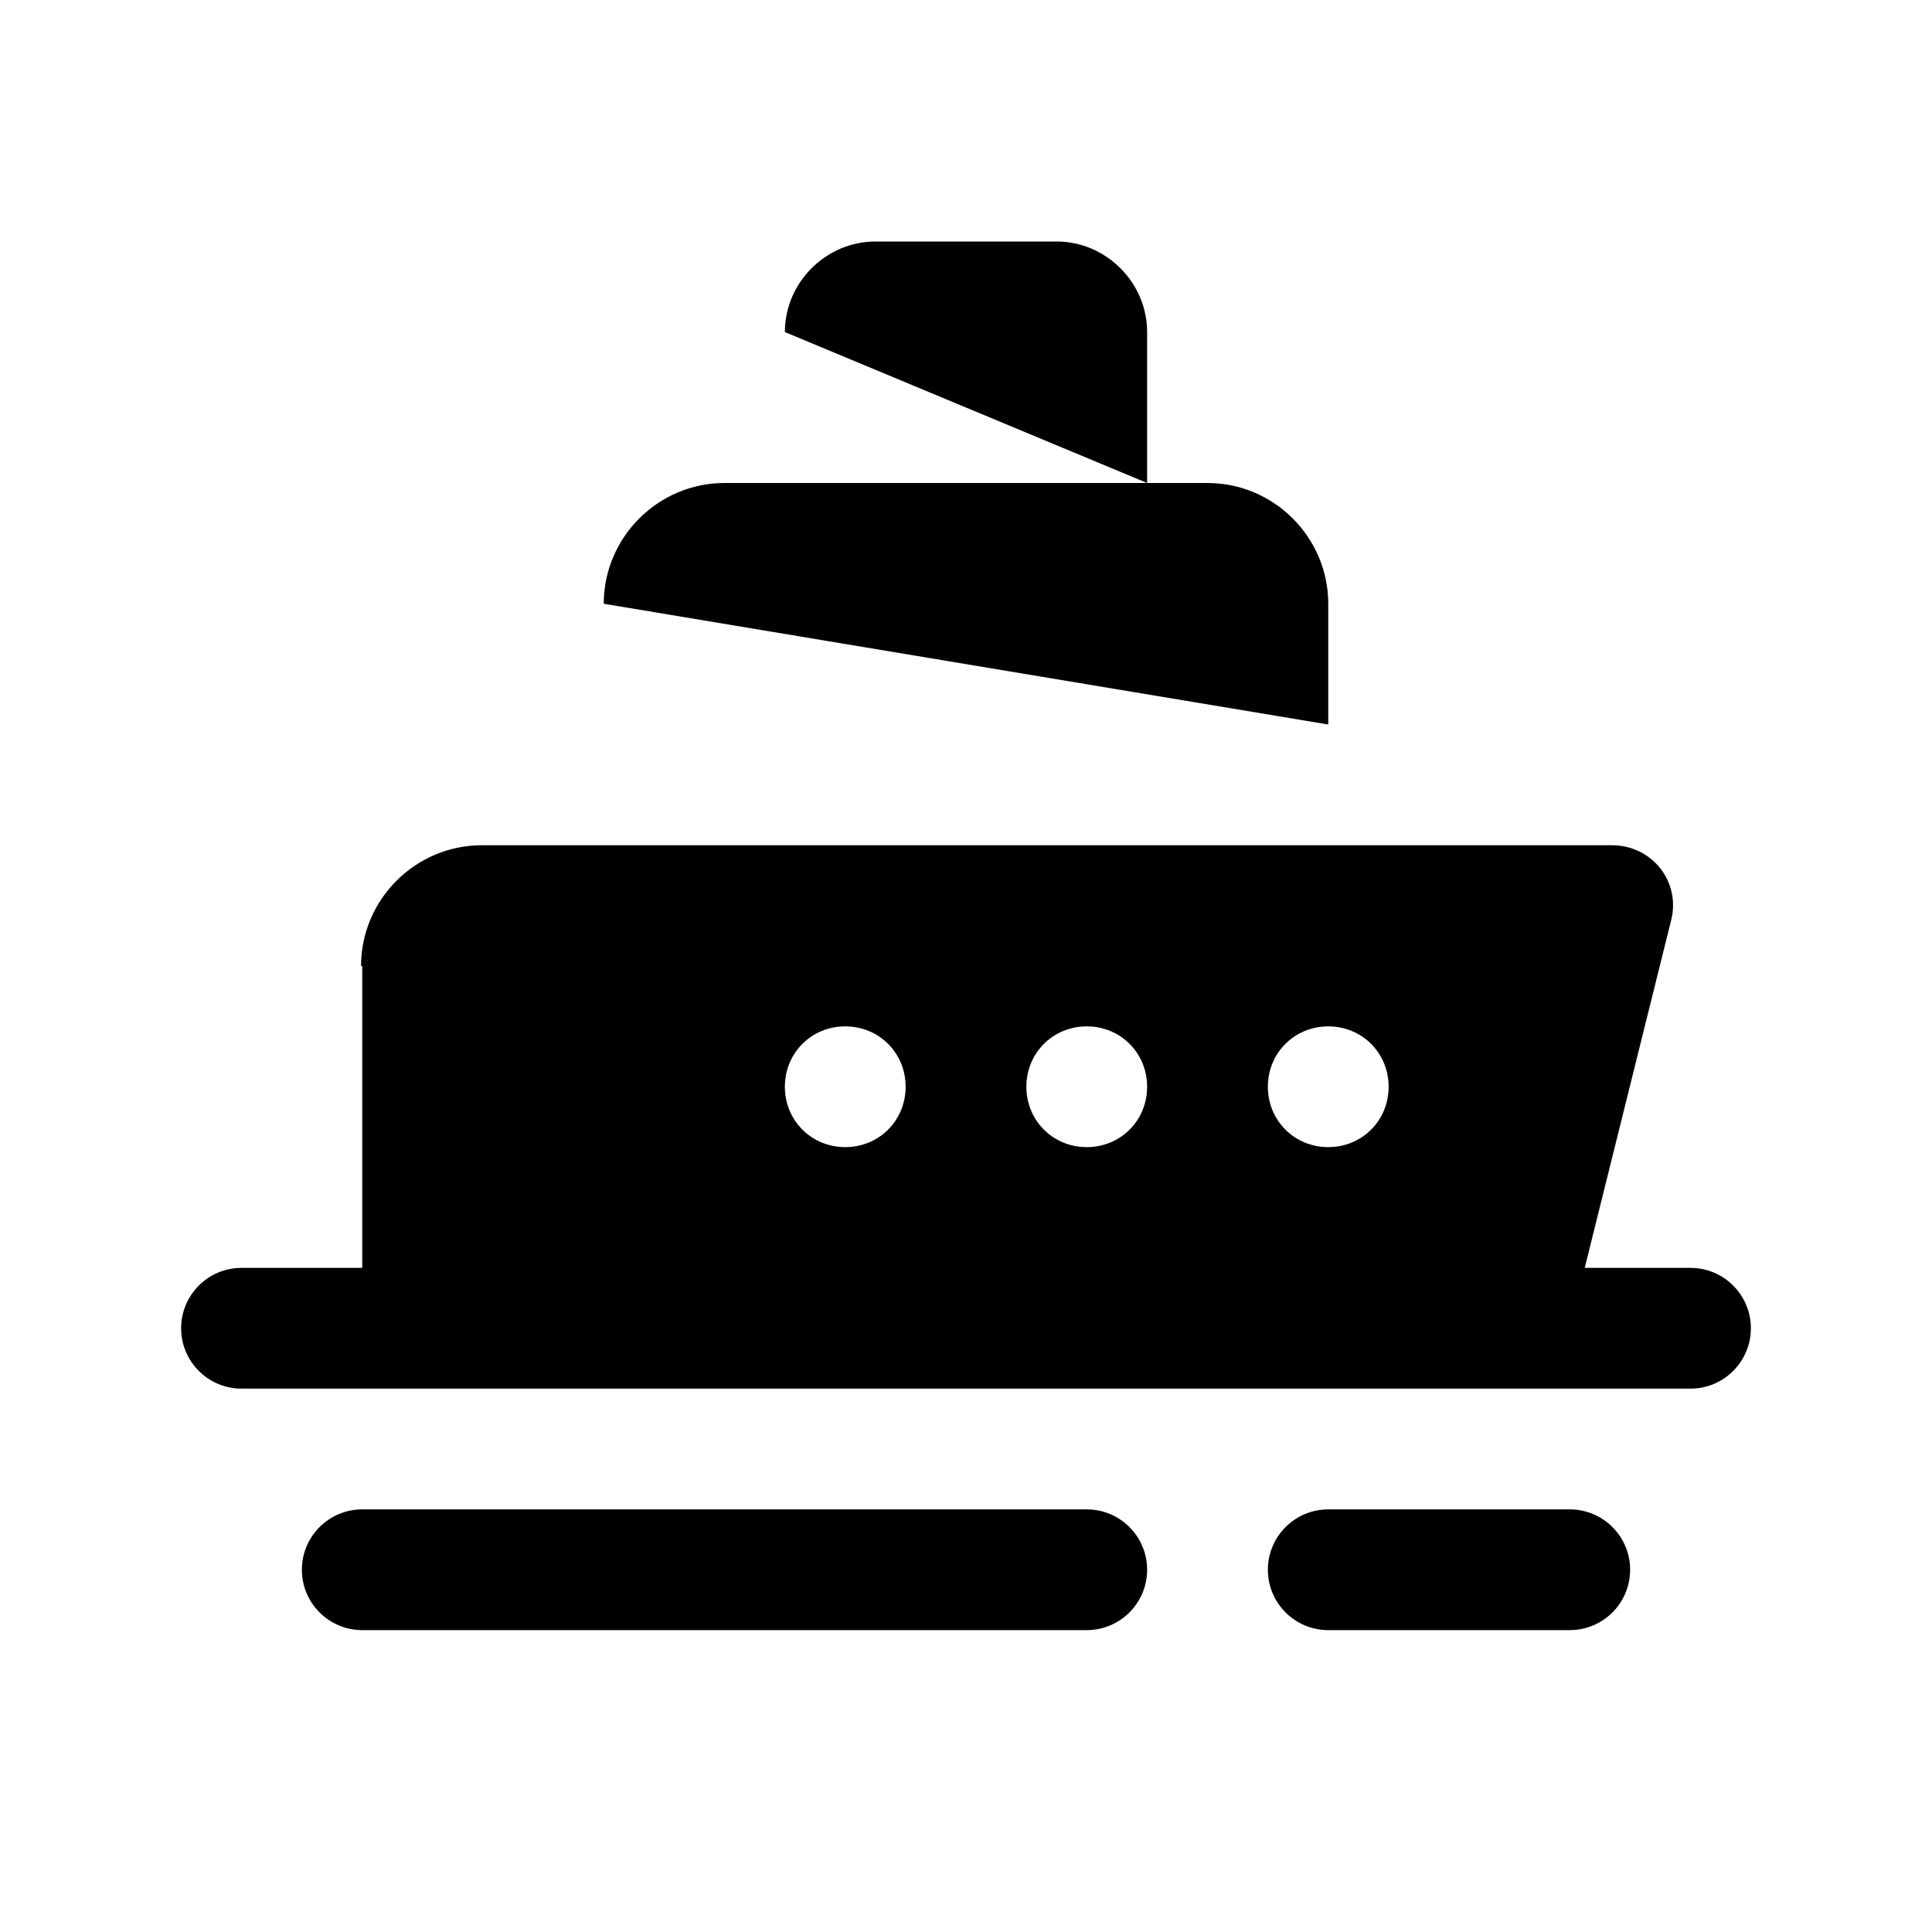
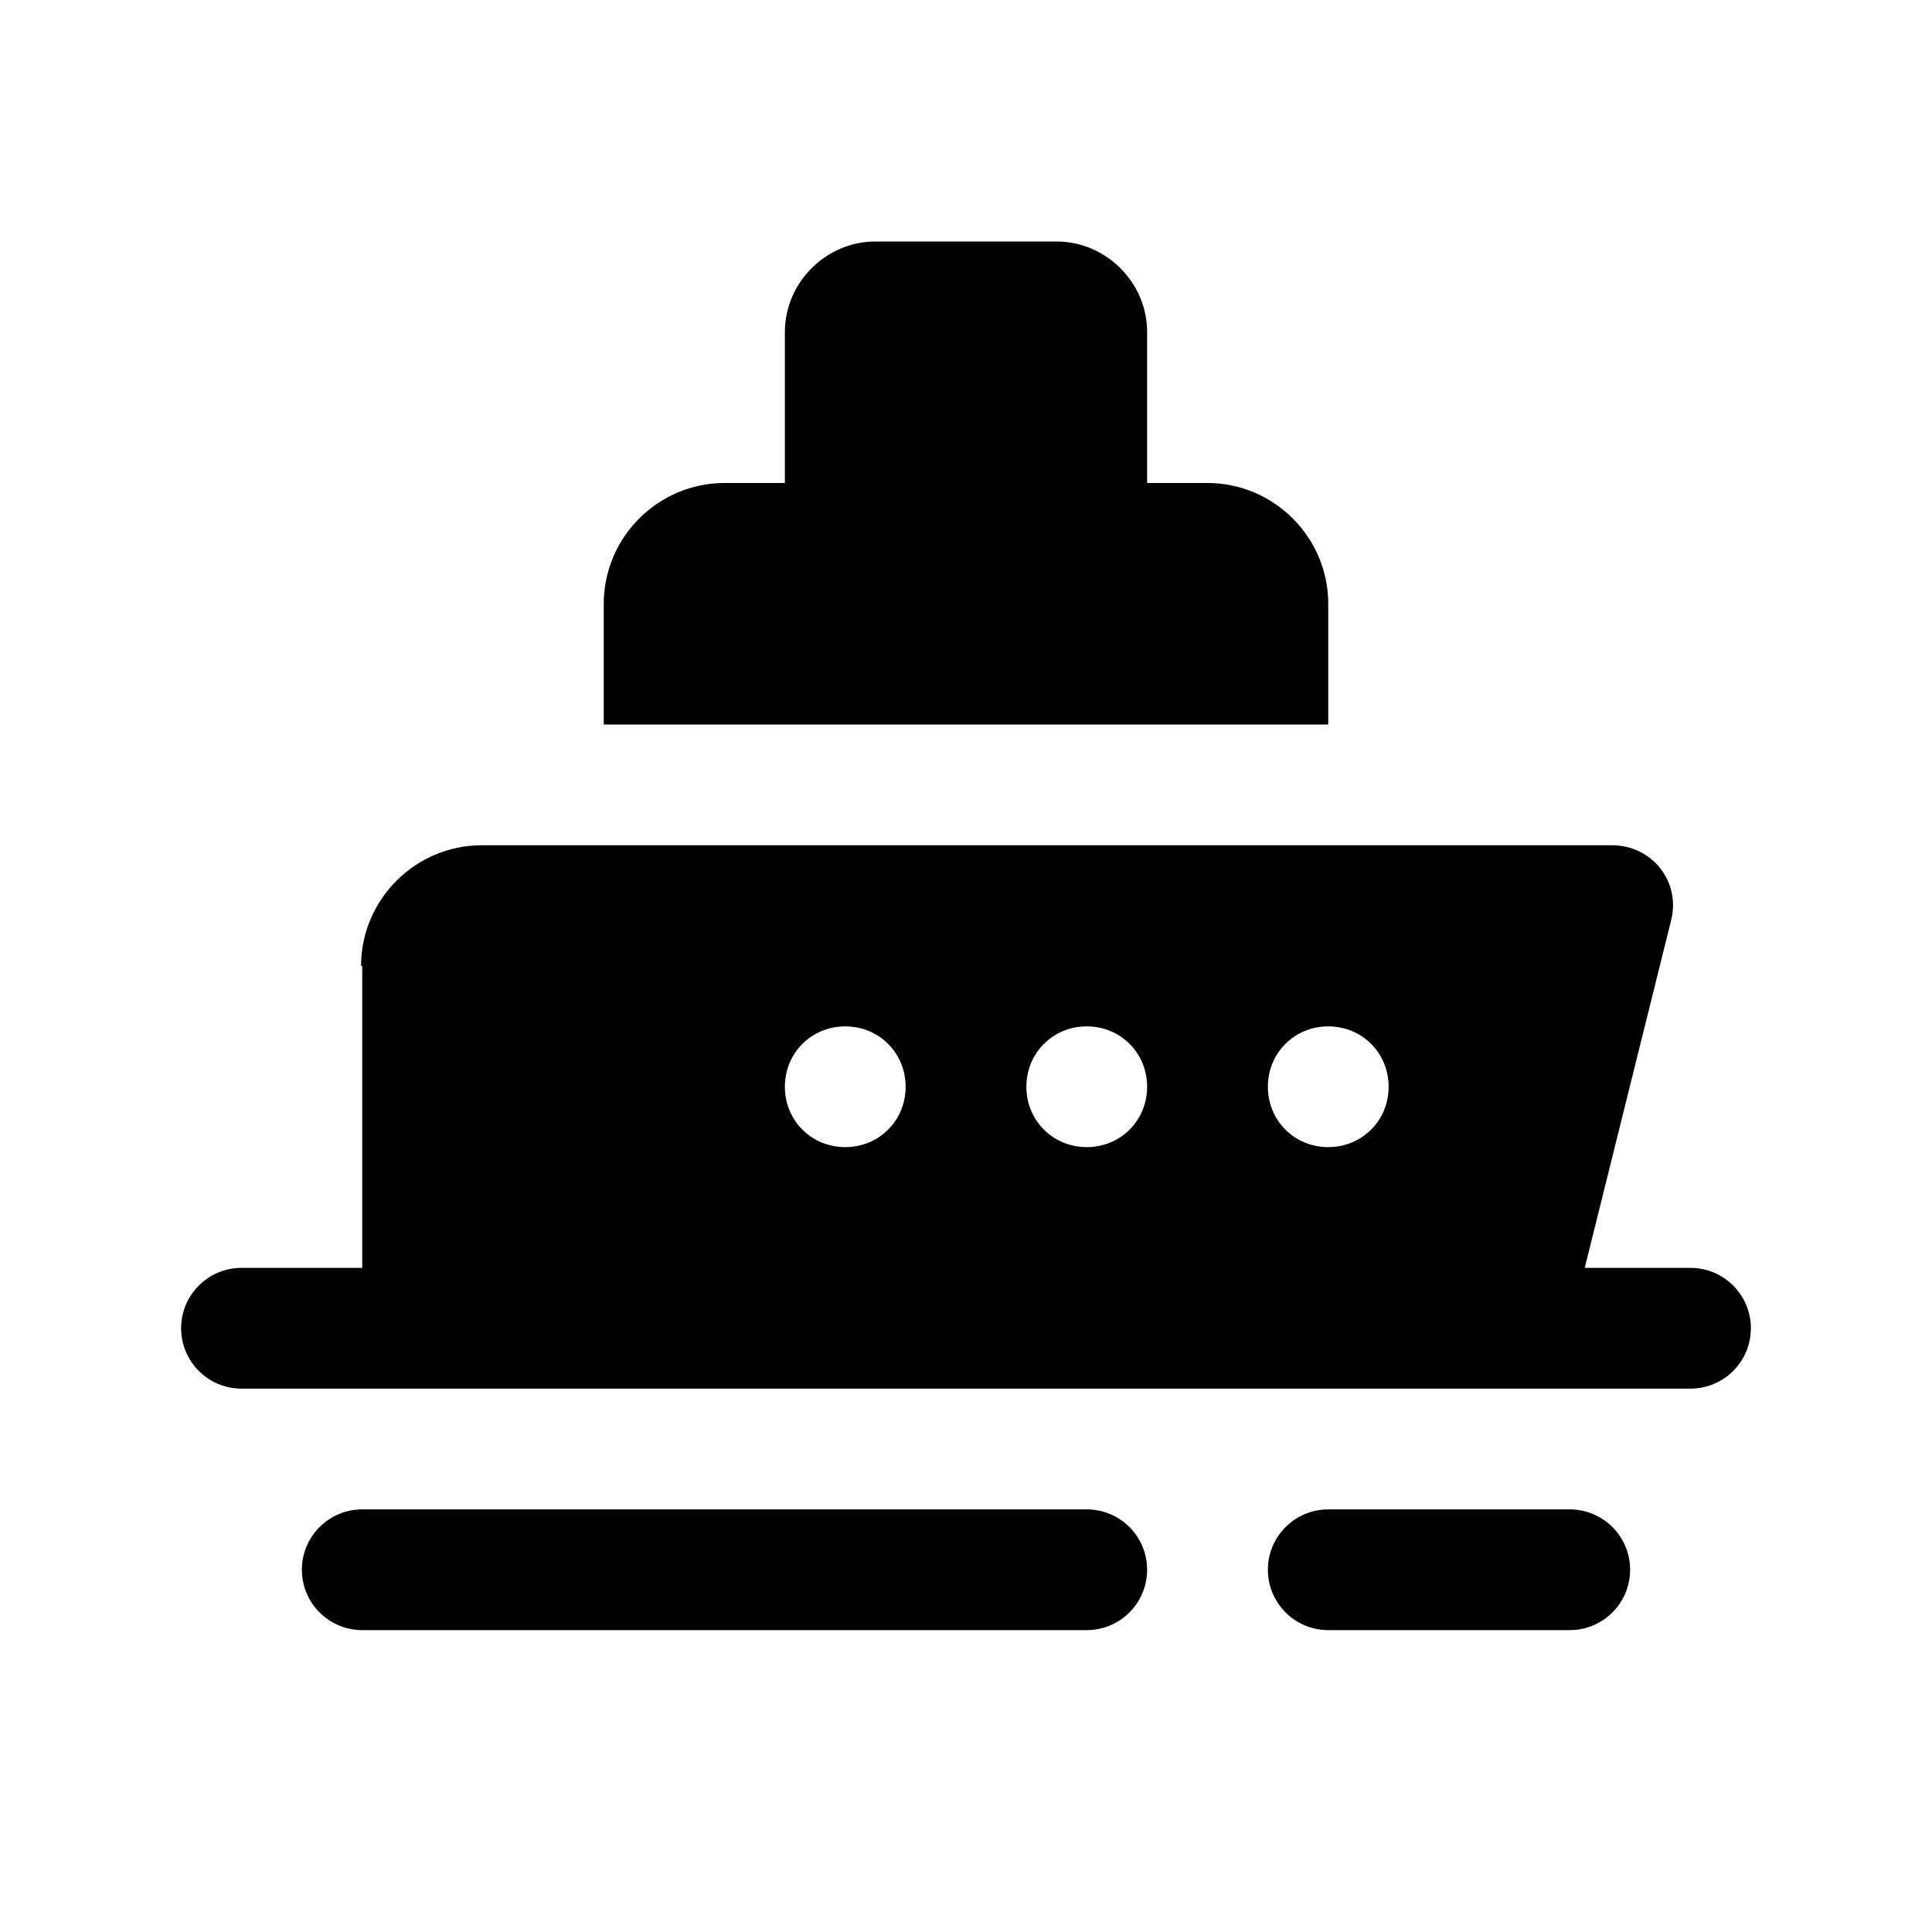
<svg xmlns="http://www.w3.org/2000/svg" width="16" height="16" viewBox="0 0 16 16" fill="none">
  <path d="M9 12.5C9.276 12.5 9.5 12.724 9.5 13C9.5 13.276 9.276 13.5 9 13.5H3C2.724 13.5 2.5 13.276 2.5 13C2.5 12.724 2.724 12.5 3 12.5H9Z" fill="black" />
  <path d="M13 12.5C13.276 12.5 13.5 12.724 13.5 13C13.5 13.276 13.276 13.5 13 13.5H11C10.724 13.5 10.5 13.276 10.5 13C10.5 12.724 10.724 12.5 11 12.5H13Z" fill="black" />
  <path fill-rule="evenodd" clip-rule="evenodd" d="M13.35 7C13.68 7 13.92 7.3 13.84 7.62L13.124 10.5H14C14.276 10.5 14.5 10.724 14.5 11C14.5 11.276 14.276 11.5 14 11.5H2C1.724 11.5 1.5 11.276 1.5 11C1.5 10.724 1.724 10.5 2 10.5H3V8H2.99C2.99 7.45 3.44 7 3.99 7H13.35ZM7 8.5C6.72 8.5 6.5 8.72 6.5 9C6.5 9.28 6.72 9.5 7 9.5C7.28 9.5 7.5 9.28 7.5 9C7.5 8.72 7.28 8.5 7 8.5ZM9 8.5C8.72 8.5 8.5 8.72 8.5 9C8.5 9.28 8.72 9.5 9 9.5C9.28 9.5 9.5 9.28 9.5 9C9.5 8.72 9.28 8.5 9 8.5ZM11 8.5C10.72 8.5 10.5 8.72 10.5 9C10.5 9.28 10.72 9.5 11 9.5C11.28 9.5 11.5 9.28 11.5 9C11.5 8.72 11.28 8.5 11 8.5Z" fill="black" />
-   <path d="M10 4C10.55 4 11 4.45 11 5V6L5 5C5 4.45 5.45 4 6 4H10Z" fill="black" />
-   <path d="M8.75 2C9.16 2 9.5 2.34 9.5 2.75V4L6.5 2.75C6.5 2.34 6.84 2 7.25 2H8.75Z" fill="black" />
+   <path d="M8.75 2C9.16 2 9.5 2.34 9.5 2.75V4H10C10.55 4 11 4.45 11 5V6H5V5C5 4.45 5.45 4 6 4H6.5V2.75C6.5 2.34 6.84 2 7.25 2H8.75Z" fill="black" />
</svg>
